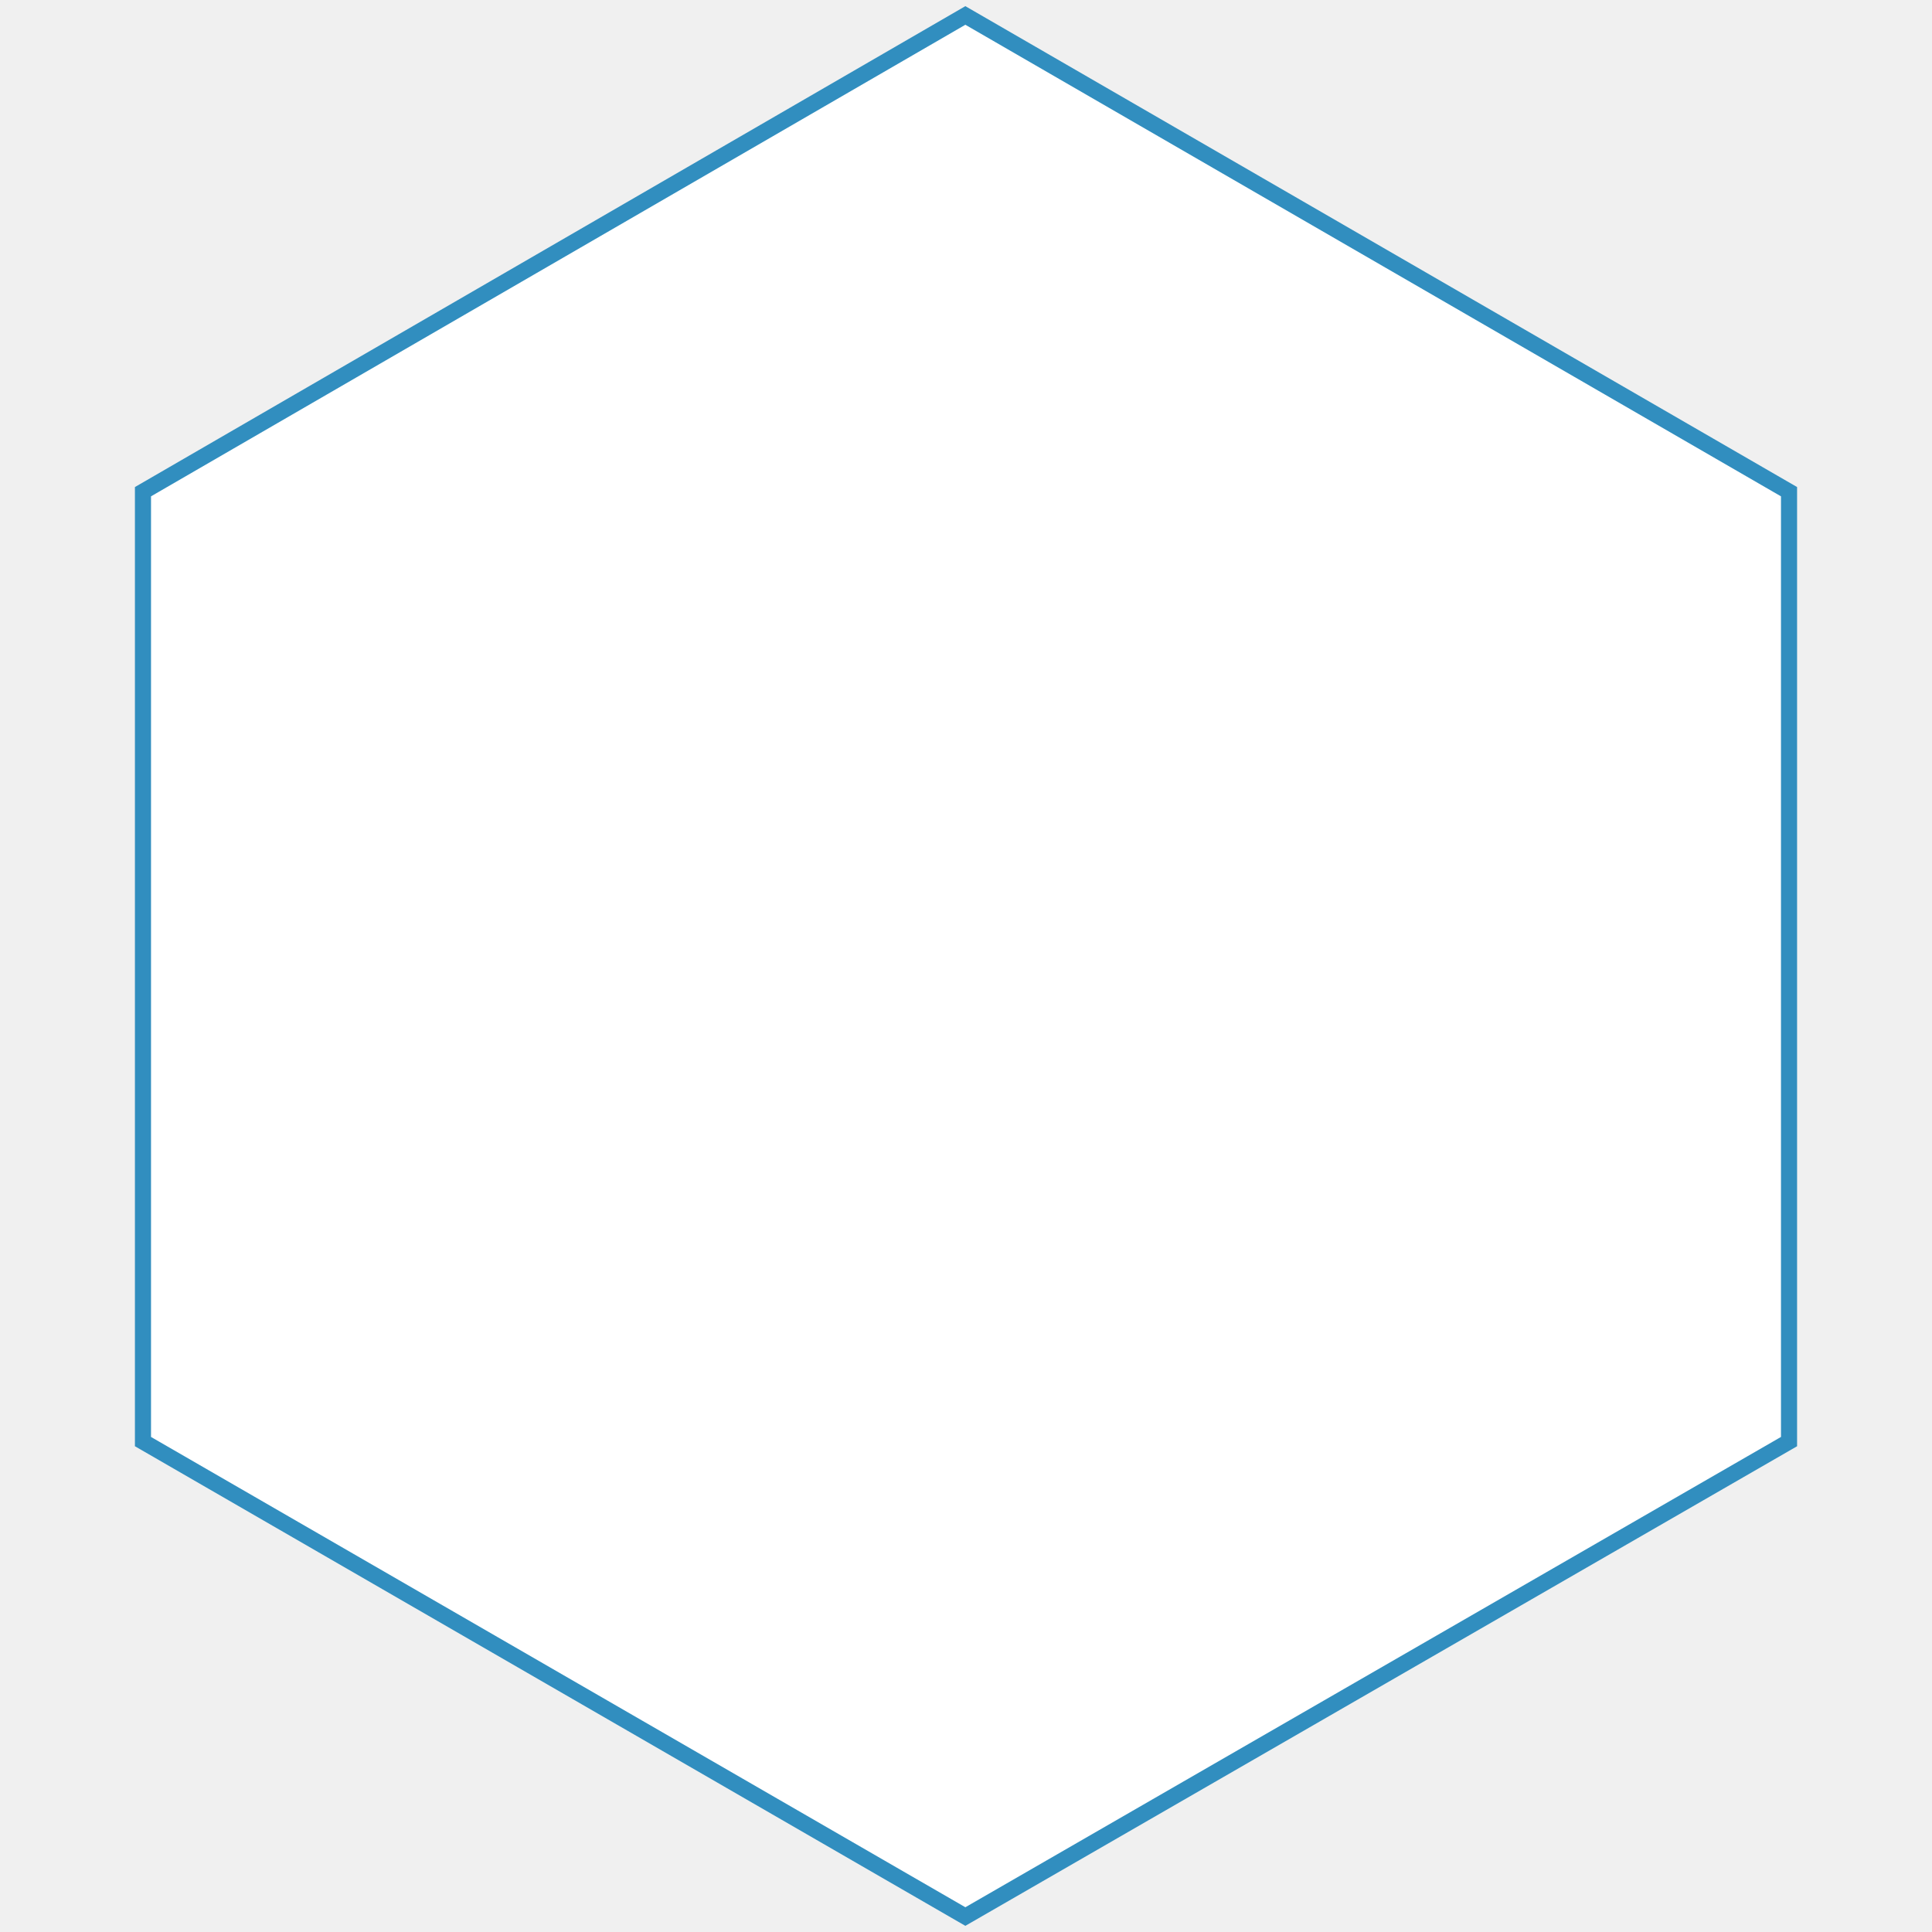
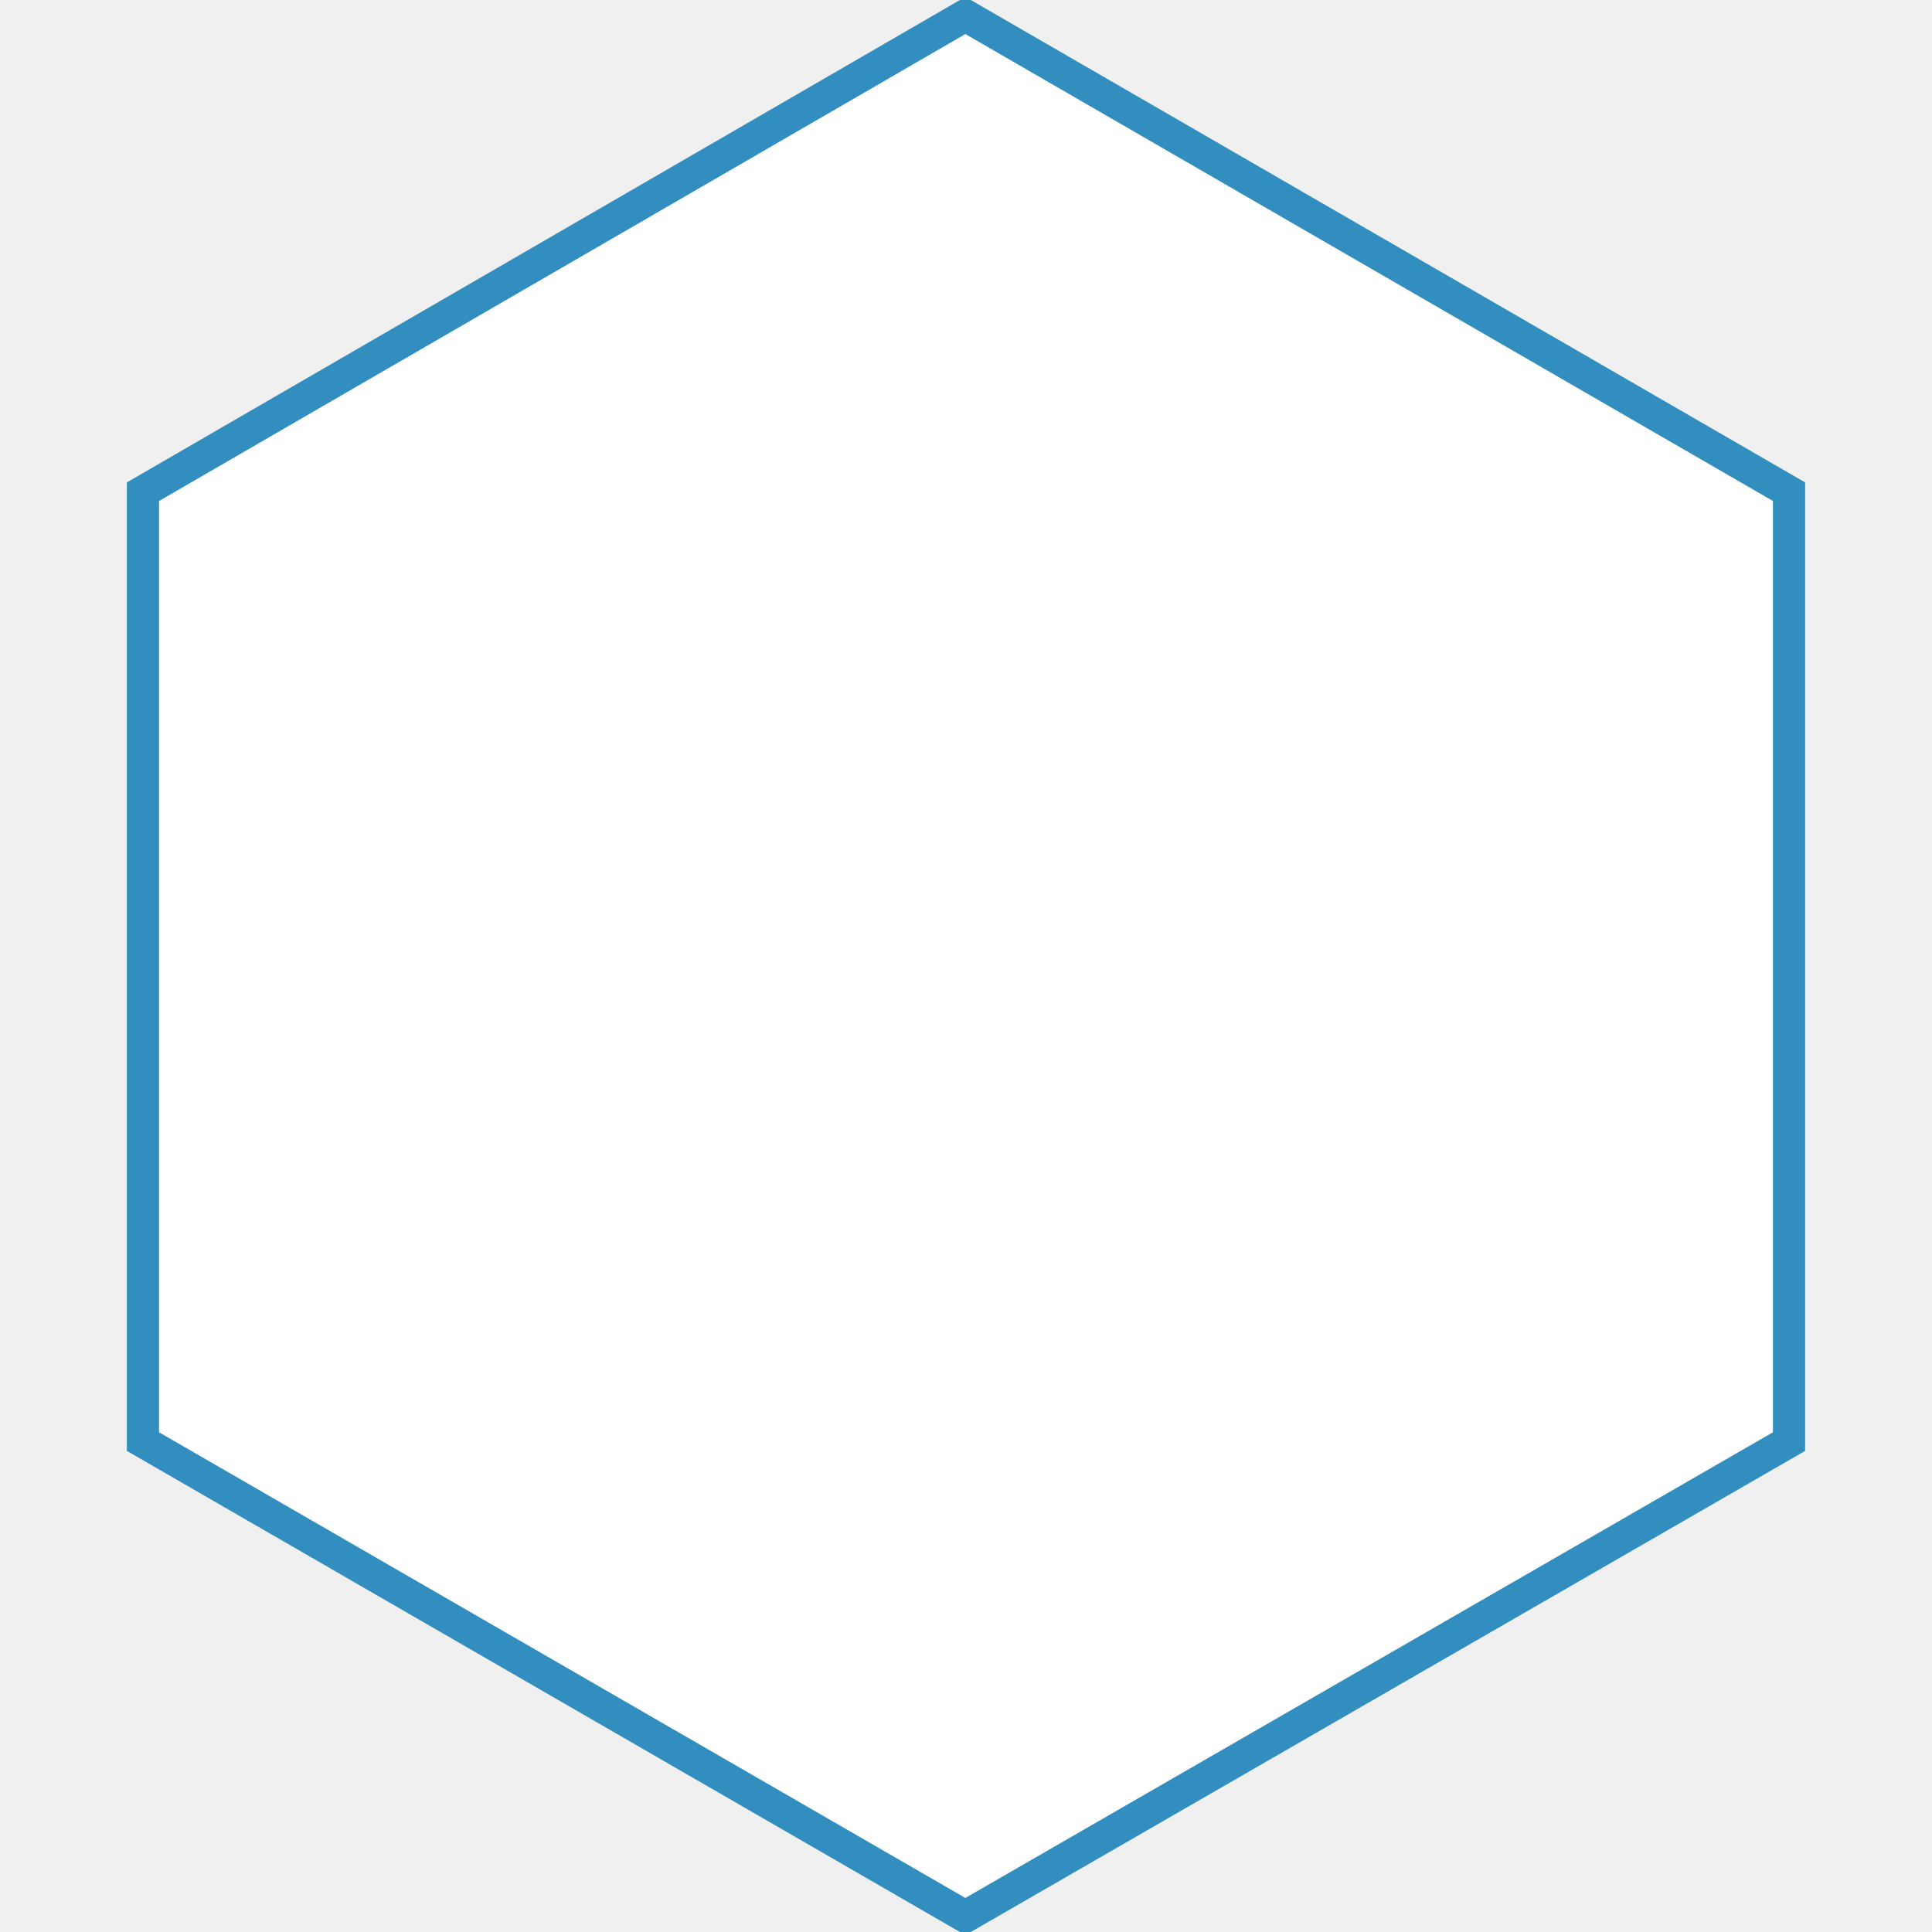
<svg xmlns="http://www.w3.org/2000/svg" version="1.1" id="圖層_1" x="0px" y="0px" viewBox="0 0 600 600" style="enable-background:new 0 0 600 600;" xml:space="preserve">
  <style type="text/css">
- 	.st0{fill:none;}
- 	.st1{fill:none;stroke:#E94848;stroke-width:5;stroke-miterlimit:10;}
- 	.st2{fill:#FFFFFF;stroke:#318EBF;stroke-width:5;stroke-miterlimit:10;}
- 	.st3{fill:#FFFFFF;stroke:#E5836C;stroke-width:5;stroke-miterlimit:10;}
- 	.st4{fill:#FFFFFF;stroke:#E94848;stroke-width:5;stroke-miterlimit:10;}
- 	.st5{fill:#FFFFFF;stroke:#A08B90;stroke-width:5;stroke-miterlimit:10;}
- 	.st6{fill:#FFFFFF;stroke:#F99106;stroke-width:5;stroke-miterlimit:10;}
- 	.st7{fill:#FFFFFF;stroke:#A3619D;stroke-width:5;stroke-miterlimit:10;}
- 	.st8{fill:#FFFFFF;stroke:#21ABA2;stroke-width:5;stroke-miterlimit:10;}
- 	.st9{fill:none;stroke:#E5836C;stroke-width:5;stroke-miterlimit:10;}
- 	.st10{fill:none;stroke:#318EBF;stroke-width:5;stroke-miterlimit:10;}
- 	.st11{fill:none;stroke:#A08B90;stroke-width:5;stroke-miterlimit:10;}
- 	.st12{fill:none;stroke:#21ABA2;stroke-width:5;stroke-miterlimit:10;}
- 	.st13{fill:none;stroke:#A3619D;stroke-width:5;stroke-miterlimit:10;}
- 	.st14{fill:none;stroke:#F99106;stroke-width:5;stroke-miterlimit:10;}
+ 	.st0{fill:#FFFFFF;stroke:#318EBF;stroke-width:10;stroke-miterlimit:10;}
</style>
-   <polygon class="st2" points="555.6,152.7 299.8,4.8 44.4,152.7 44.4,447.7 299.8,595.2 555.6,447.7 " />
+   <polygon class="st0" points="555.6,152.7 299.8,4.8 44.4,152.7 44.4,447.7 299.8,595.2 555.6,447.7 " />
</svg>
